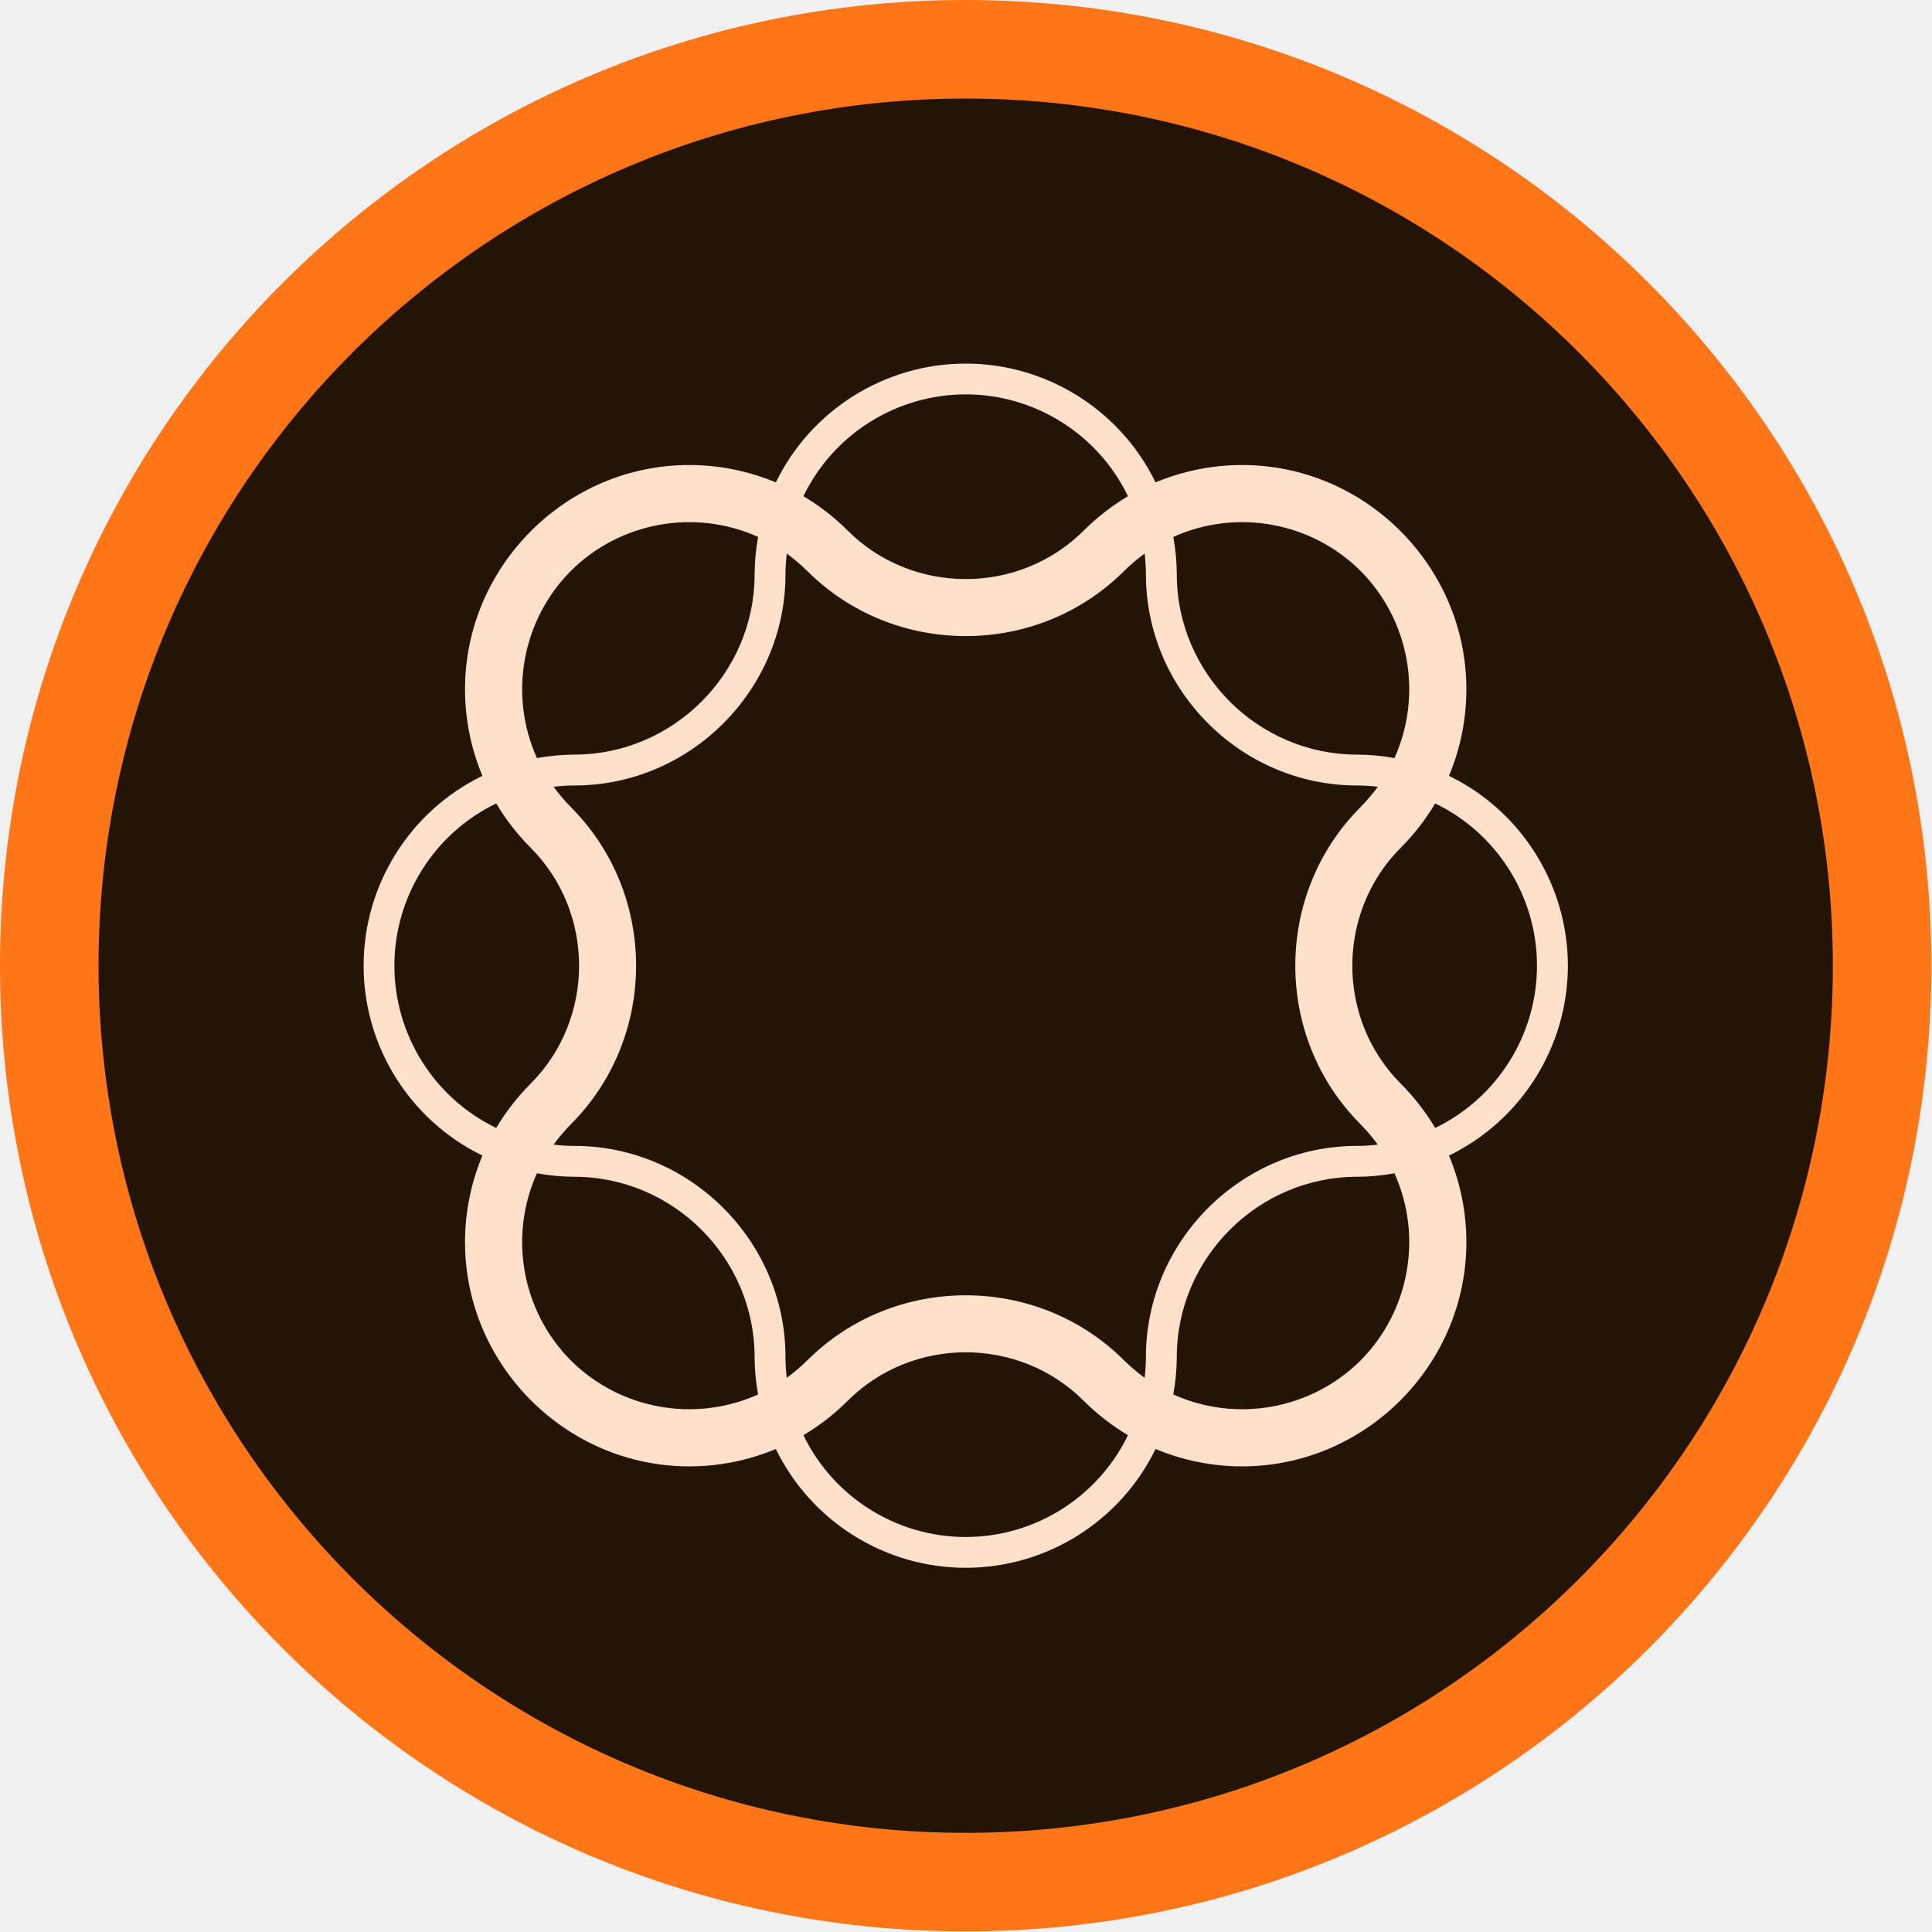
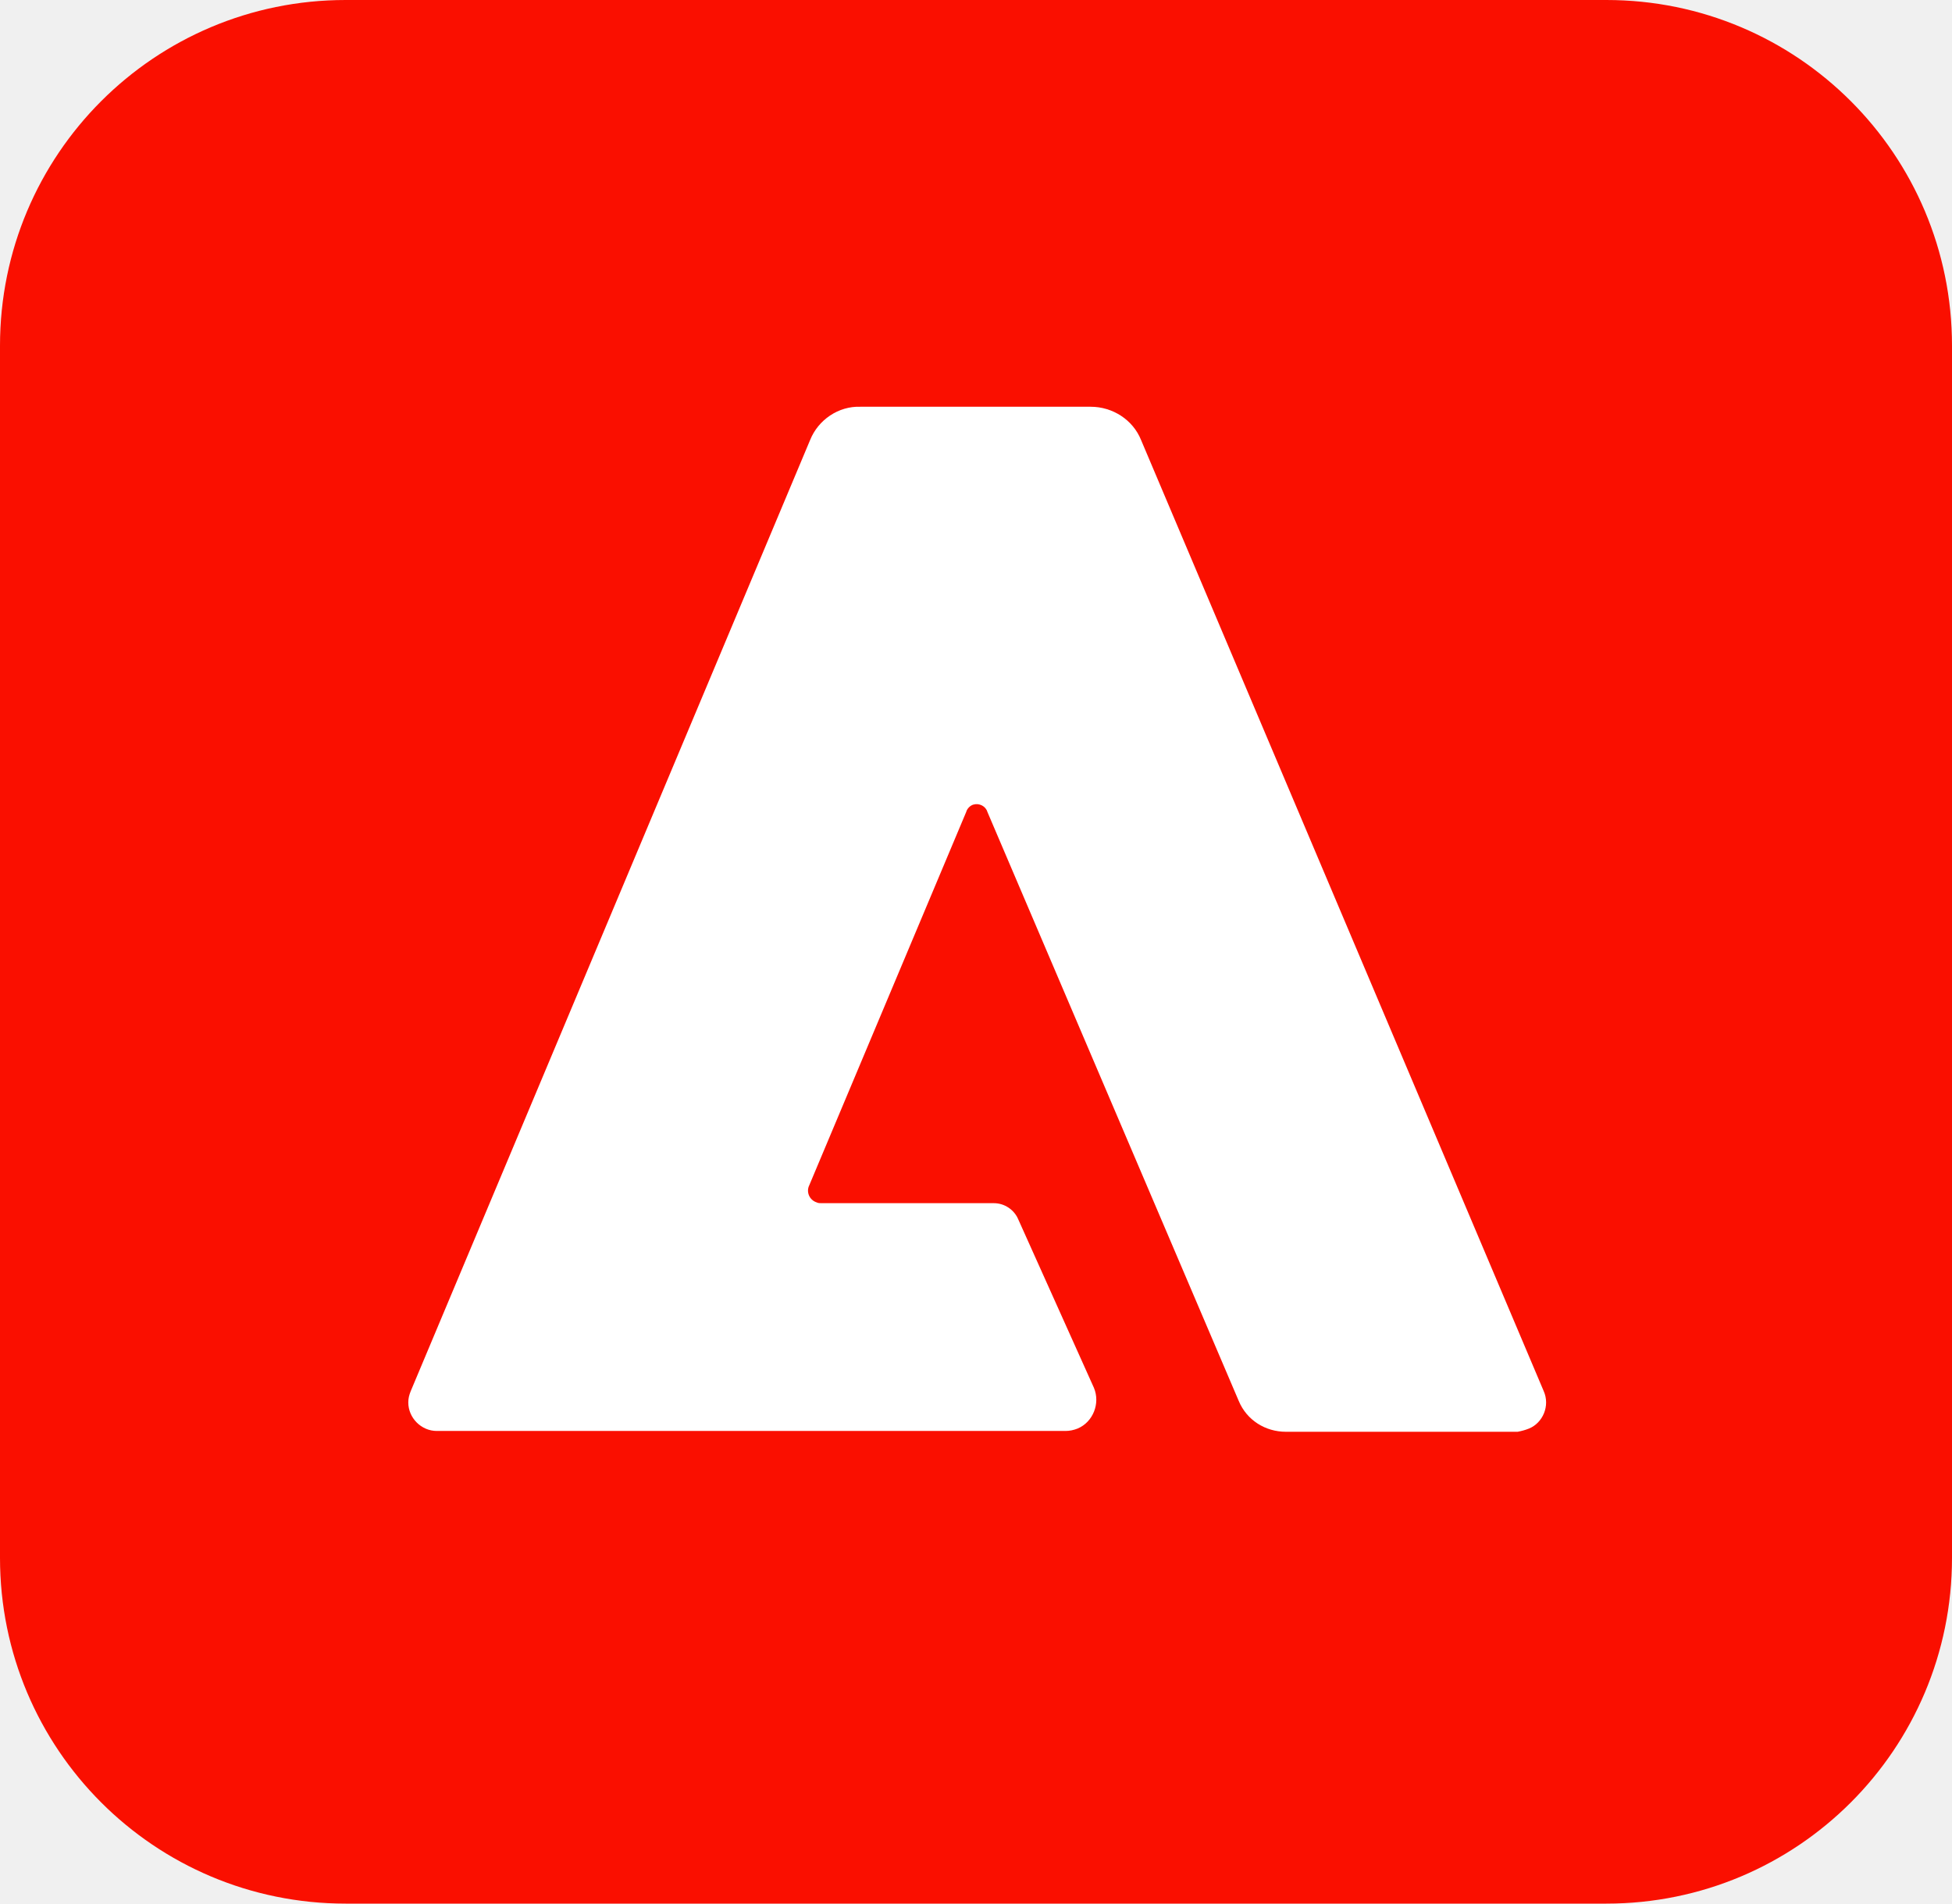
- <svg xmlns="http://www.w3.org/2000/svg" width="100%" height="100%" viewBox="0 0 2154 2154" version="1.1" xml:space="preserve" style="fill-rule:evenodd;clip-rule:evenodd;stroke-linejoin:round;stroke-miterlimit:2;">
-   <circle cx="1076.66" cy="1093.08" r="994.795" style="fill:#241405;" />
-   <path d="M0,1076.66c0,594.727 481.934,1076.66 1076.66,1076.66c594.727,0 1076.66,-481.933 1076.66,-1076.66c0,-594.726 -481.933,-1076.66 -1076.66,-1076.66c-594.726,0 -1076.66,481.934 -1076.66,1076.66Zm109.863,-1.221c0.733,-533.935 434.082,-966.308 968.018,-965.576c533.935,0.733 966.308,434.082 965.576,968.018c-0.732,533.935 -433.35,965.576 -966.797,965.576c-533.447,0 -967.041,-433.594 -966.797,-967.773l0,-0.245Z" style="fill:#ff7618;fill-rule:nonzero;" />
-   <path d="M1748.05,1076.66c-0.078,-89.955 -51.67,-172.332 -132.568,-211.67c12.8,-30.575 19.392,-63.394 19.392,-96.541c-0,-137.146 -112.854,-250 -250,-250c-33.147,0 -65.965,6.593 -96.541,19.393c-39.323,-80.897 -121.722,-132.462 -211.67,-132.462c-89.948,-0 -172.347,51.565 -211.67,132.462c-30.575,-12.8 -63.394,-19.393 -96.541,-19.393c-137.146,0 -250,112.854 -250,250c0,33.147 6.593,65.966 19.393,96.541c-80.897,39.323 -132.462,121.722 -132.462,211.67c-0,89.948 51.565,172.347 132.462,211.67c-12.8,30.576 -19.393,63.394 -19.393,96.541c0,137.146 112.854,250 250,250c33.147,-0 65.966,-6.592 96.541,-19.392c39.323,80.897 121.722,132.462 211.67,132.462c89.948,-0 172.347,-51.565 211.67,-132.462c30.576,12.8 63.394,19.392 96.541,19.392c137.146,-0 250,-112.854 250,-250c-0,-33.147 -6.592,-65.965 -19.392,-96.541c80.898,-39.338 132.49,-121.714 132.568,-211.67Zm-231.201,-440.185c54.555,54.88 69.66,138.201 37.841,208.74c-13.854,-2.543 -27.906,-3.851 -41.992,-3.906c-110.041,-0.134 -200.55,-90.643 -200.683,-200.684c-0.056,-14.085 -1.363,-28.138 -3.907,-41.992c70.539,-31.819 153.861,-16.714 208.741,37.842Zm-240.723,899.658c-8.013,-5.886 -15.601,-12.331 -22.705,-19.287c-96.973,-96.952 -256.543,-96.952 -353.516,-0c-7.104,6.956 -14.691,13.401 -22.705,19.287c-0.989,-7.773 -1.478,-15.602 -1.465,-23.438c-0.133,-128.925 -106.181,-234.973 -235.107,-235.107c-7.836,0.014 -15.664,-0.476 -23.438,-1.465c5.886,-8.013 12.331,-15.601 19.288,-22.705c96.952,-96.973 96.952,-256.543 -0,-353.516c-6.957,-7.104 -13.402,-14.691 -19.288,-22.705c7.774,-0.989 15.602,-1.478 23.438,-1.465c128.926,-0.133 234.974,-106.181 235.107,-235.107c-0.013,-7.836 0.476,-15.664 1.465,-23.438c8.014,5.886 15.601,12.331 22.705,19.288c96.973,96.952 256.543,96.952 353.516,-0c7.104,-6.957 14.692,-13.402 22.705,-19.288c0.989,7.774 1.479,15.602 1.465,23.438c0.134,128.926 106.182,234.974 235.107,235.107c7.836,-0.013 15.665,0.476 23.438,1.465c-5.886,8.014 -12.331,15.601 -19.287,22.705c-96.952,96.973 -96.952,256.543 -0,353.516c6.956,7.104 13.401,14.692 19.287,22.705c-7.773,0.989 -15.602,1.479 -23.438,1.465c-128.925,0.134 -234.973,106.182 -235.107,235.107c0.014,7.836 -0.476,15.665 -1.465,23.438Zm-199.463,-1096.44c76.961,0.006 147.431,44.228 180.908,113.526c-17.959,10.69 -34.524,23.565 -49.316,38.33c-72.233,72.093 -190.951,72.093 -263.184,-0c-14.792,-14.765 -31.357,-27.64 -49.316,-38.33c33.477,-69.298 103.947,-113.52 180.908,-113.526Zm-440.185,196.778c54.88,-54.556 138.201,-69.661 208.74,-37.842c-2.543,13.854 -3.851,27.907 -3.906,41.992c-0.134,110.041 -90.643,200.55 -200.684,200.684c-14.085,0.055 -28.138,1.363 -41.992,3.906c-31.819,-70.539 -16.714,-153.86 37.842,-208.74Zm-196.778,440.185c0.006,-76.961 44.228,-147.431 113.526,-180.908c10.69,17.959 23.565,34.524 38.33,49.316c72.093,72.233 72.093,190.951 -0,263.184c-14.765,14.792 -27.64,31.357 -38.33,49.316c-69.298,-33.477 -113.52,-103.947 -113.526,-180.908Zm196.778,440.186c-54.556,-54.88 -69.661,-138.202 -37.842,-208.741c13.854,2.544 27.907,3.851 41.992,3.907c110.041,0.133 200.55,90.642 200.684,200.683c0.055,14.086 1.363,28.138 3.906,41.992c-70.539,31.819 -153.86,16.714 -208.74,-37.841Zm440.185,196.777c-76.961,-0.005 -147.431,-44.227 -180.908,-113.525c17.959,-10.69 34.524,-23.565 49.316,-38.33c72.233,-72.093 190.951,-72.093 263.184,-0c14.792,14.765 31.357,27.64 49.316,38.33c-33.477,69.298 -103.947,113.52 -180.908,113.525Zm440.186,-196.777c-54.88,54.555 -138.202,69.66 -208.741,37.841c2.544,-13.854 3.851,-27.906 3.907,-41.992c0.133,-110.041 90.642,-200.55 200.683,-200.683c14.086,-0.056 28.138,-1.363 41.992,-3.907c31.819,70.539 16.714,153.861 -37.841,208.741Zm83.252,-259.278c-10.69,-17.959 -23.565,-34.524 -38.33,-49.316c-72.093,-72.233 -72.093,-190.951 -0,-263.184c14.765,-14.792 27.64,-31.357 38.33,-49.316c69.287,33.486 113.496,103.954 113.496,180.908c0,76.955 -44.209,147.423 -113.496,180.908Z" style="fill:#ffe0cb;fill-rule:nonzero;" />
+ <svg xmlns="http://www.w3.org/2000/svg" version="1.1" id="Layer_1" x="0px" y="0px" viewBox="0 0 240 234" enable-background="new 0 0 240 234" xml:space="preserve">
+   <path fill="#FA0F00" d="M42.5,0h155C221,0,240,19,240,42.5v149c0,23.5-19,42.5-42.5,42.5h-155C19,234,0,215,0,191.5v-149  C0,19,19,0,42.5,0z" />
+   <path id="_256" fill="#FFFFFF" d="M186.6,176h-28.5c-2.5,0-4.8-1.4-5.8-3.8l-30.9-72.4c-0.2-0.7-1-1.1-1.7-0.9  c-0.4,0.1-0.8,0.5-0.9,0.9l-19.3,45.9c-0.4,0.8,0,1.8,0.9,2.1c0.2,0.1,0.4,0.1,0.6,0.1h21.2c1.3,0,2.5,0.8,3,2l9.3,20.7  c0.8,1.9-0.1,4.2-2,5c-0.5,0.2-1,0.3-1.5,0.3H53.7c-1.9,0-3.5-1.6-3.5-3.5c0-0.5,0.1-0.9,0.3-1.4L99.6,54.1c1-2.5,3.5-4.2,6.2-4.1  h28.3c2.7,0,5.2,1.6,6.2,4.1L189.8,171c0.8,1.8-0.1,3.9-1.8,4.6C187.5,175.8,187.1,175.9,186.6,176z" />
</svg>
